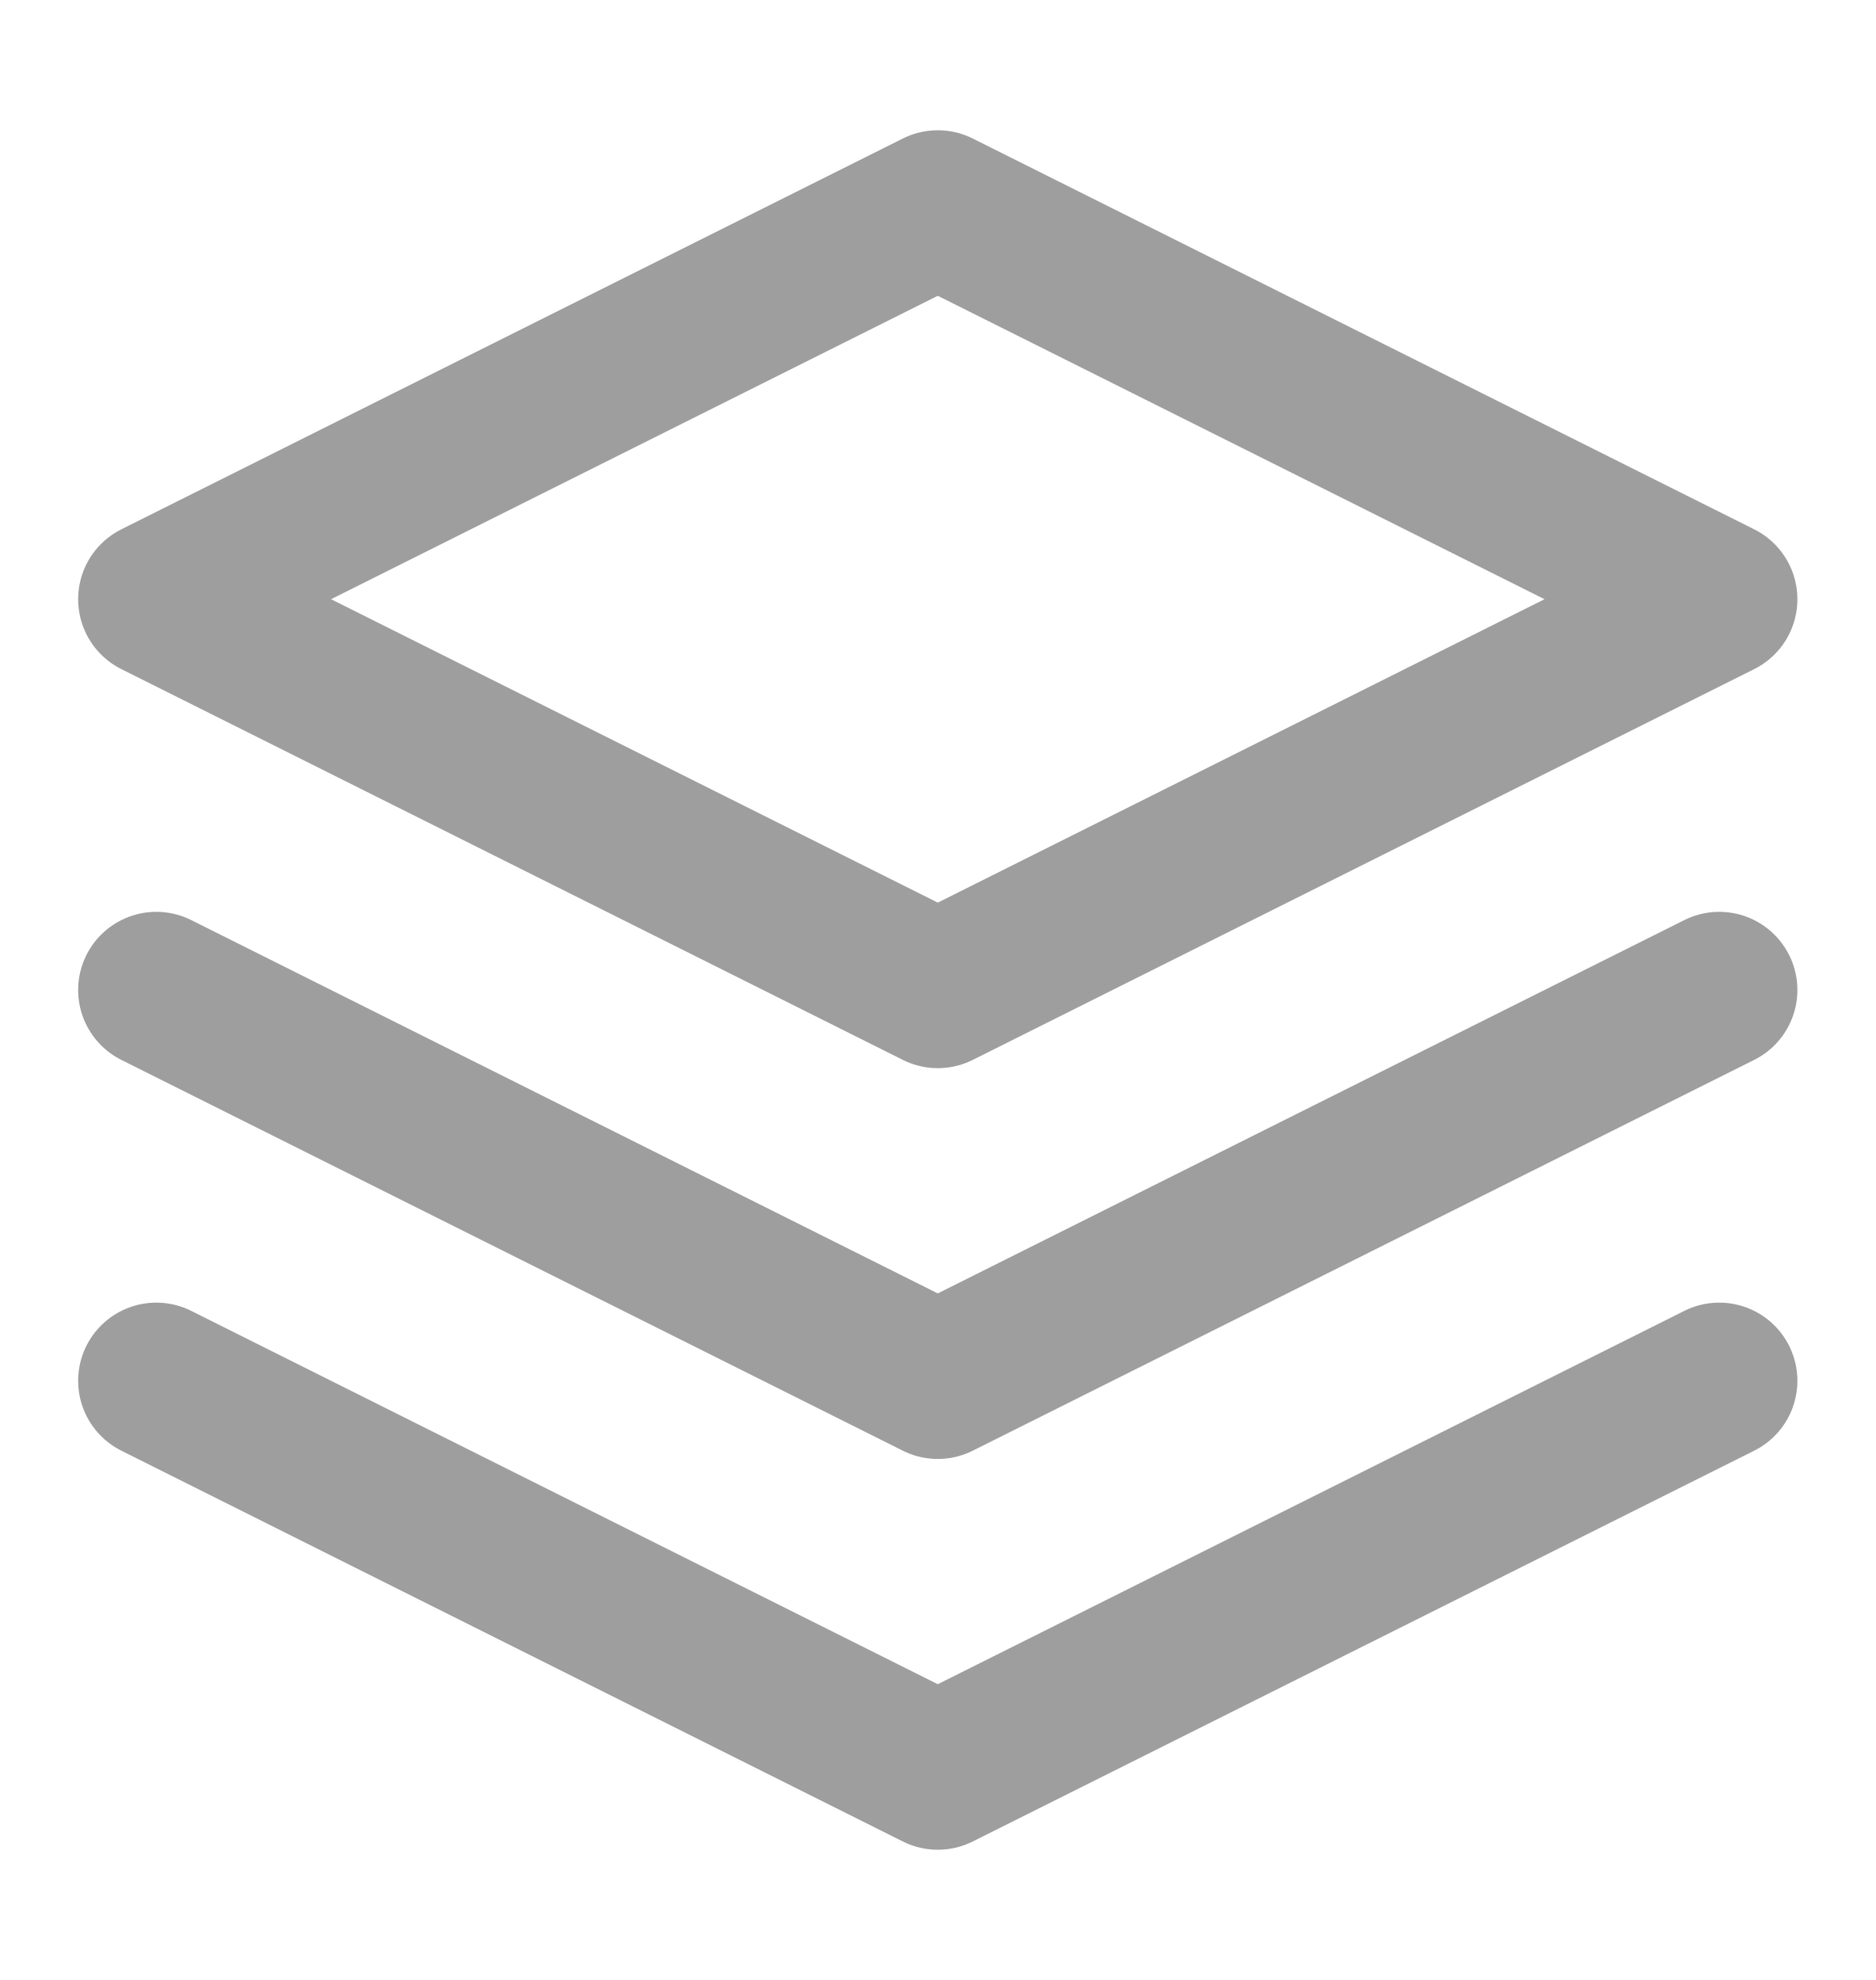
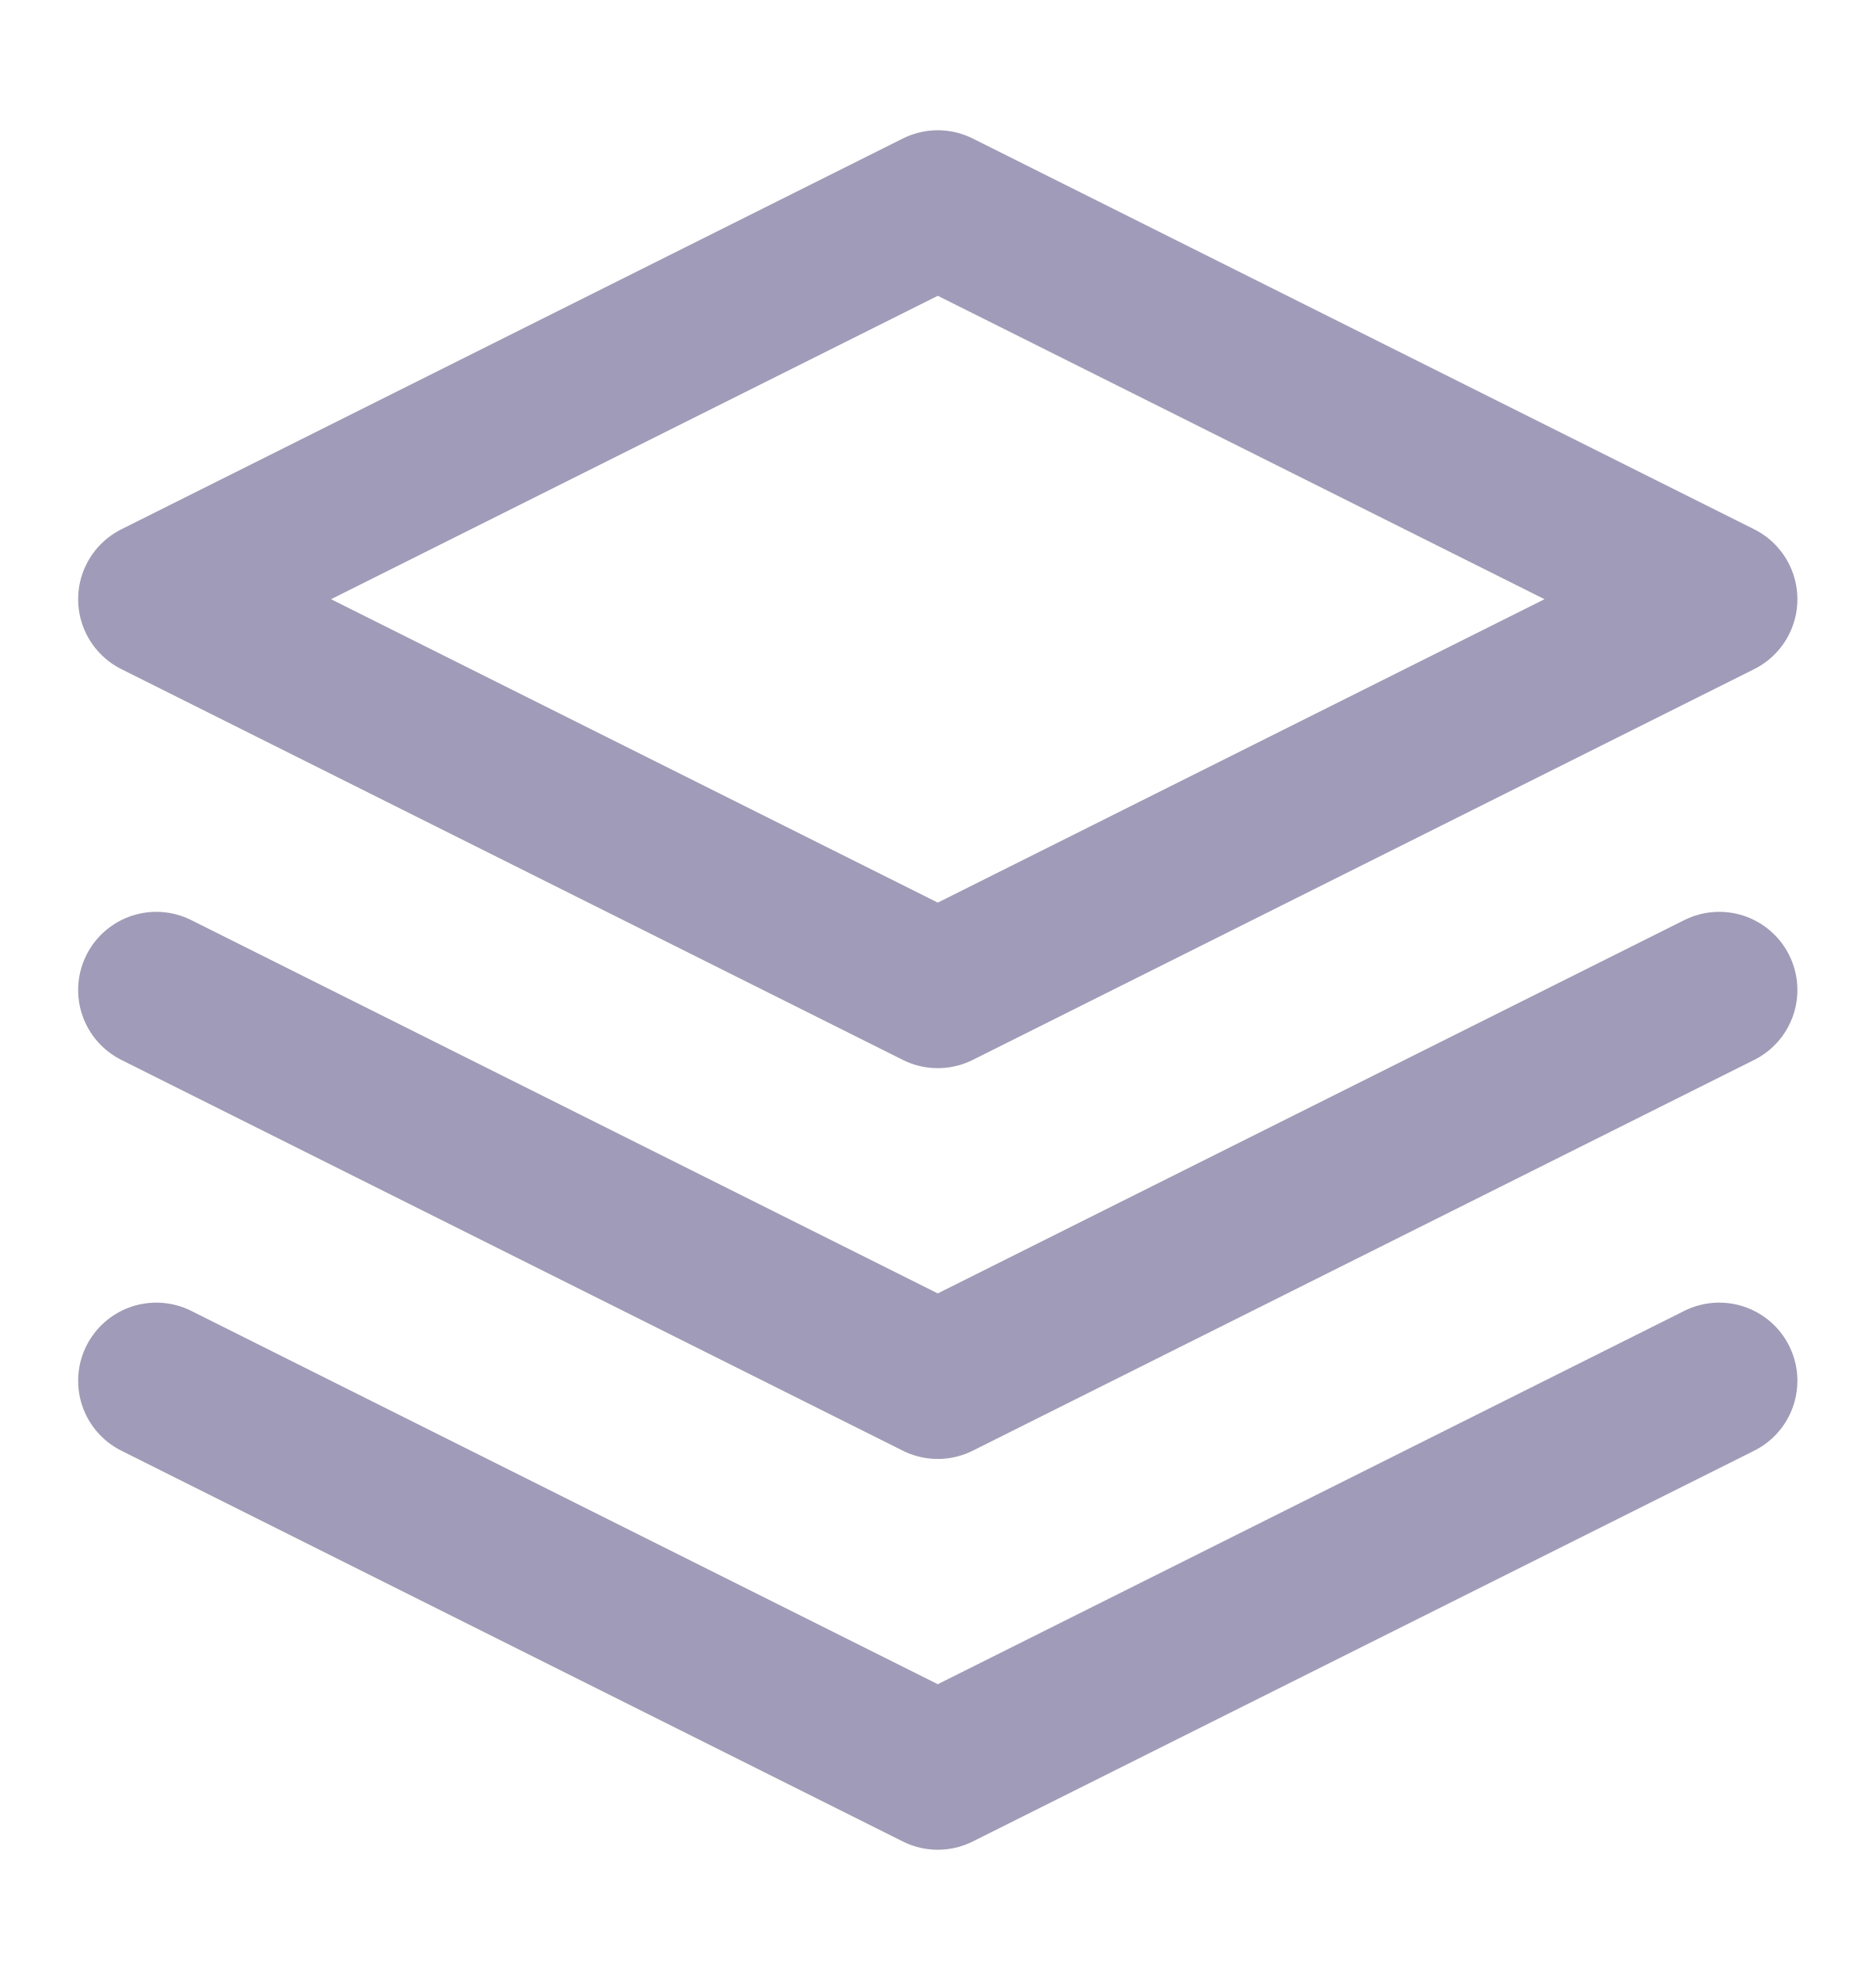
<svg xmlns="http://www.w3.org/2000/svg" width="18" height="19" viewBox="0 0 18 19" fill="none">
  <g id="Feather Icons / layers">
-     <path id="Vector" d="M9 2L1.5 5.75L9 9.5L16.5 5.75L9 2Z" stroke="#9E9E9E" stroke-width="1.5" stroke-linecap="round" stroke-linejoin="round" />
-     <path id="Vector_2" d="M1.5 13.25L9 17L16.5 13.25" stroke="#9E9E9E" stroke-width="1.5" stroke-linecap="round" stroke-linejoin="round" />
-     <path id="Vector_3" d="M1.5 9.5L9 13.25L16.5 9.5" stroke="#9E9E9E" stroke-width="1.5" stroke-linecap="round" stroke-linejoin="round" />
+     <path id="Vector" d="M9 2L1.5 5.75L9 9.5L16.5 5.75L9 2Z" stroke="#9F9BB9" stroke-width="1.5" stroke-linecap="round" stroke-linejoin="round" />
+     <path id="Vector_2" d="M1.5 13.25L9 17L16.5 13.25" stroke="#9F9BB9" stroke-width="1.5" stroke-linecap="round" stroke-linejoin="round" />
+     <path id="Vector_3" d="M1.5 9.5L9 13.25L16.5 9.5" stroke="#9F9BB9" stroke-width="1.5" stroke-linecap="round" stroke-linejoin="round" />
  </g>
</svg>
